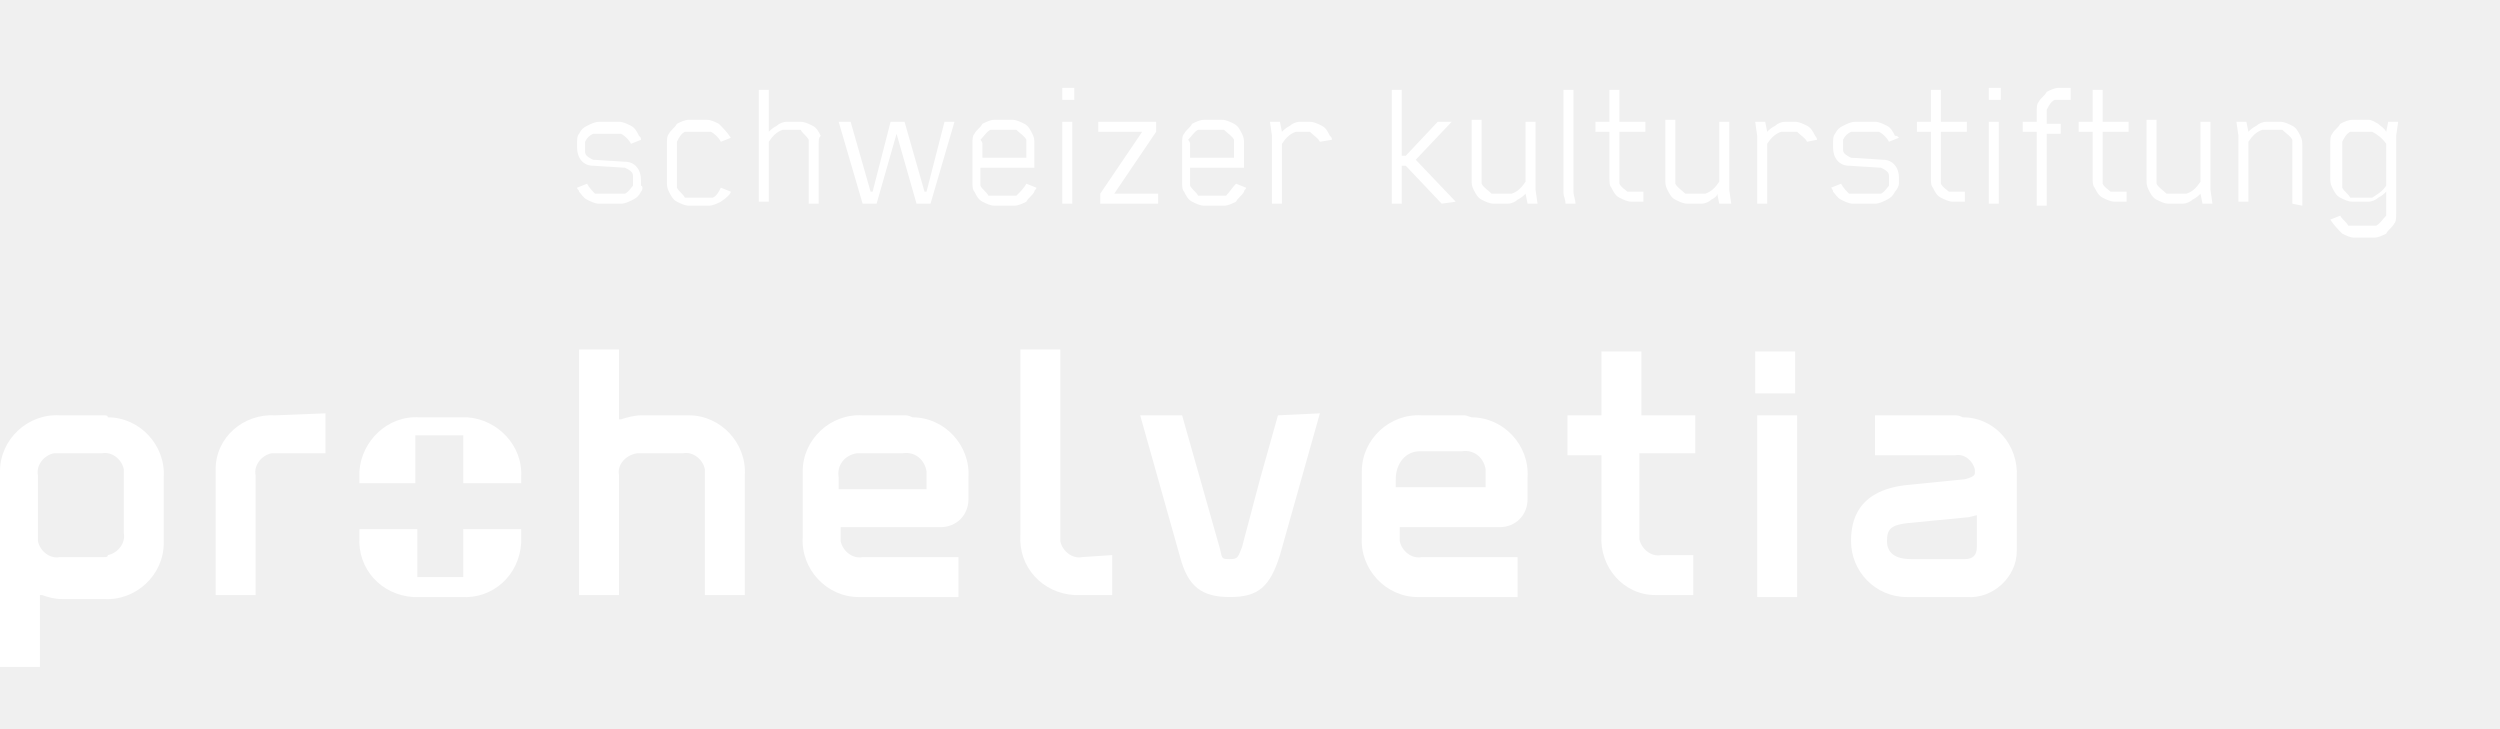
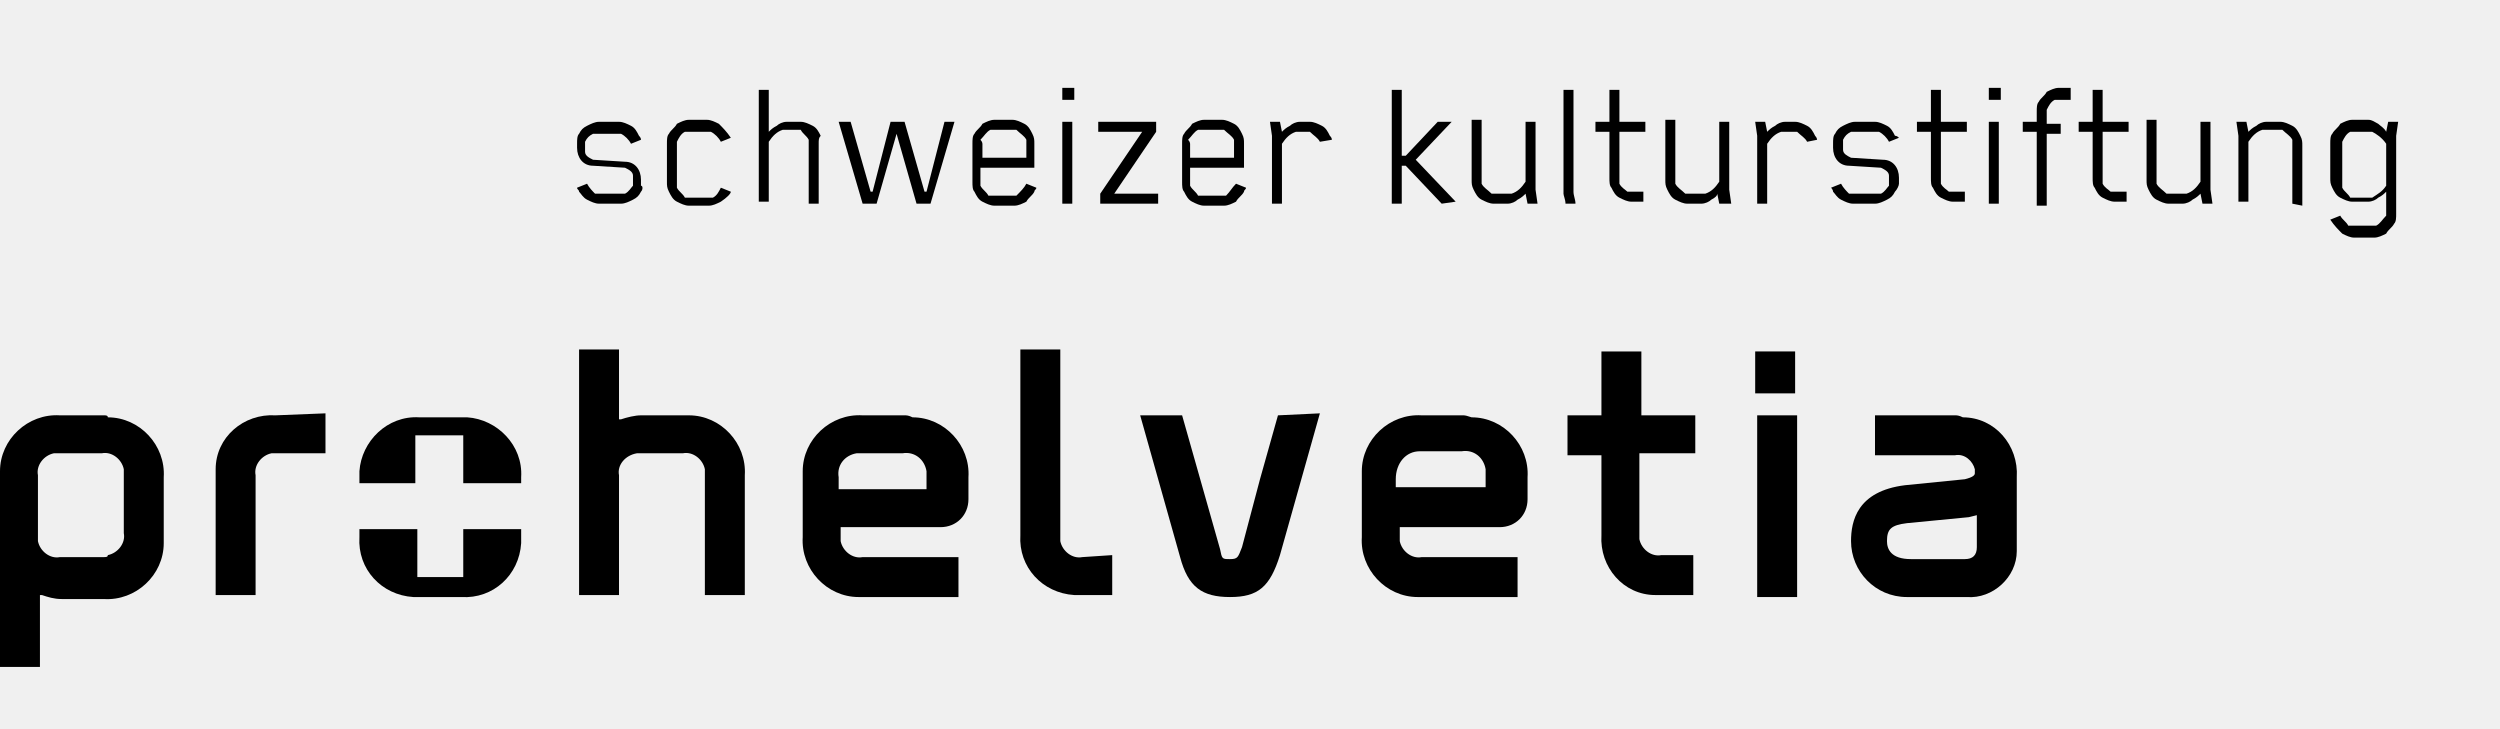
- <svg xmlns="http://www.w3.org/2000/svg" version="1.1" id="Layer_1" x="0px" y="0px" viewBox="0 0 125.2 36.5" style="enable-background:new 0 0 125.2 36.5;" xml:space="preserve">
-   <style type="text/css">
- 	.st0{fill:#FFFFFF;}
- </style>
-   <path class="st0" d="M32.1,9.6c-0.1,0.2-0.2,0.3-0.4,0.4c-0.2,0.1-0.4,0.2-0.6,0.2H30c-0.2,0-0.4-0.1-0.6-0.2  c-0.2-0.1-0.3-0.3-0.4-0.4c0-0.1-0.1-0.1-0.1-0.2l0.5-0.2c0.1,0.2,0.3,0.4,0.4,0.5c0.1,0,0.1,0,0.2,0h1.1c0.1,0,0.1,0,0.2,0  c0.2-0.1,0.3-0.3,0.4-0.4c0-0.1,0-0.1,0-0.2V8.8c0-0.2-0.2-0.3-0.4-0.4l-1.6-0.1c-0.5,0-0.8-0.4-0.8-0.9V7.2c0-0.2,0-0.4,0.1-0.5  c0.1-0.2,0.2-0.3,0.4-0.4c0.2-0.1,0.4-0.2,0.6-0.2h1c0.2,0,0.4,0.1,0.6,0.2c0.2,0.1,0.3,0.3,0.4,0.5c0.1,0.1,0.1,0.1,0.1,0.2  l-0.5,0.2c-0.1-0.2-0.3-0.4-0.5-0.5c0,0-0.1,0-0.2,0h-1c-0.1,0-0.1,0-0.2,0c-0.2,0.1-0.3,0.2-0.4,0.4c0,0.1,0,0.1,0,0.2v0.3  c0,0.2,0.2,0.3,0.4,0.4l1.6,0.1c0.5,0,0.8,0.4,0.8,0.9v0.3C32.2,9.3,32.2,9.5,32.1,9.6z" />
-   <path class="st0" d="M36.1,10.1c-0.2,0.1-0.4,0.2-0.6,0.2h-1c-0.2,0-0.4-0.1-0.6-0.2c-0.2-0.1-0.3-0.3-0.4-0.5  c-0.1-0.2-0.1-0.3-0.1-0.5V7.2c0-0.2,0-0.4,0.1-0.5c0.1-0.2,0.3-0.3,0.4-0.5c0.2-0.1,0.4-0.2,0.6-0.2h0.9c0.2,0,0.4,0.1,0.6,0.2  c0.2,0.2,0.4,0.4,0.6,0.7l-0.5,0.2c-0.1-0.2-0.3-0.4-0.5-0.5c-0.1,0-0.1,0-0.2,0h-0.9c-0.1,0-0.1,0-0.2,0c-0.2,0.1-0.3,0.3-0.4,0.5  c0,0.1,0,0.1,0,0.2v1.9c0,0.1,0,0.1,0,0.2c0.1,0.2,0.3,0.3,0.4,0.5c0.1,0,0.1,0,0.2,0h1c0.1,0,0.1,0,0.2,0c0.2-0.1,0.3-0.3,0.4-0.5  l0,0l0.5,0.2C36.6,9.7,36.4,9.9,36.1,10.1z" />
-   <path class="st0" d="M40.5,10.2v-3c0-0.1,0-0.1,0-0.2c-0.1-0.2-0.3-0.3-0.4-0.5c-0.1,0-0.1,0-0.2,0h-0.6c0,0-0.1,0-0.1,0  c-0.3,0.1-0.5,0.3-0.7,0.6c0,0,0,0,0,0v3h-0.5V4.5h0.5v2.1c0.1-0.1,0.2-0.2,0.4-0.3c0.1-0.1,0.3-0.2,0.5-0.2h0.7  c0.2,0,0.4,0.1,0.6,0.2c0.2,0.1,0.3,0.3,0.4,0.5C41,6.9,41,7,41,7.2v3L40.5,10.2z" />
-   <path class="st0" d="M46.6,10.2h-0.7l-1-3.5l-1,3.5h-0.7L42,6.1h0.6l1,3.5h0.1l0.9-3.5h0.7l1,3.5h0.1l0.9-3.5h0.5L46.6,10.2z" />
-   <path class="st0" d="M51.4,9.2l0.5,0.2c0,0.1-0.1,0.1-0.1,0.2c-0.1,0.2-0.3,0.3-0.4,0.5c-0.2,0.1-0.4,0.2-0.6,0.2h-1  c-0.2,0-0.4-0.1-0.6-0.2c-0.2-0.1-0.3-0.3-0.4-0.5c-0.1-0.1-0.1-0.3-0.1-0.5V7.2c0-0.2,0-0.4,0.1-0.5c0.1-0.2,0.3-0.3,0.4-0.5  c0.2-0.1,0.4-0.2,0.6-0.2h0.9c0.2,0,0.4,0.1,0.6,0.2c0.2,0.1,0.3,0.3,0.4,0.5c0.1,0.2,0.1,0.3,0.1,0.5v1.2h-2.7v0.7  c0,0.1,0,0.1,0,0.2c0.1,0.2,0.3,0.3,0.4,0.5c0,0,0.1,0,0.2,0h1c0.1,0,0.1,0,0.2,0C51.1,9.6,51.3,9.4,51.4,9.2L51.4,9.2z M49.2,7.2  v0.7h2.2V7.2c0-0.1,0-0.1,0-0.2c-0.1-0.2-0.3-0.3-0.5-0.5c-0.1,0-0.1,0-0.2,0h-0.9c-0.1,0-0.1,0-0.2,0c-0.2,0.1-0.3,0.3-0.5,0.5  C49.2,7.1,49.2,7.2,49.2,7.2z" />
-   <path class="st0" d="M53.2,5.1V4.4h0.6v0.6H53.2z M53.2,10.2V6.1h0.5v4.1H53.2z" />
-   <path class="st0" d="M55.1,10.2V9.7l2.1-3.1H55V6.1h2.9v0.5l-2.1,3.1H58v0.5L55.1,10.2z" />
-   <path class="st0" d="M61.9,9.2l0.5,0.2c0,0.1-0.1,0.1-0.1,0.2c-0.1,0.2-0.3,0.3-0.4,0.5c-0.2,0.1-0.4,0.2-0.6,0.2h-1  c-0.2,0-0.4-0.1-0.6-0.2c-0.2-0.1-0.3-0.3-0.4-0.5c-0.1-0.1-0.1-0.3-0.1-0.5V7.2c0-0.2,0-0.4,0.1-0.5c0.1-0.2,0.3-0.3,0.4-0.5  c0.2-0.1,0.4-0.2,0.6-0.2h0.9c0.2,0,0.4,0.1,0.6,0.2c0.2,0.1,0.3,0.3,0.4,0.5c0.1,0.2,0.1,0.3,0.1,0.5v1.2h-2.7v0.7  c0,0.1,0,0.1,0,0.2c0.1,0.2,0.3,0.3,0.4,0.5c0,0,0.1,0,0.2,0h1c0.1,0,0.1,0,0.2,0C61.6,9.6,61.7,9.4,61.9,9.2L61.9,9.2z M59.6,7.2  v0.7h2.2V7.2c0-0.1,0-0.1,0-0.2c-0.1-0.2-0.3-0.3-0.5-0.5c-0.1,0-0.1,0-0.2,0h-0.9c-0.1,0-0.1,0-0.2,0c-0.2,0.1-0.3,0.3-0.5,0.5  C59.6,7.1,59.6,7.2,59.6,7.2z" />
-   <path class="st0" d="M66.1,7.1c-0.1-0.2-0.3-0.3-0.5-0.5c-0.1,0-0.1,0-0.2,0H65c0,0-0.1,0-0.1,0c-0.3,0.1-0.5,0.3-0.7,0.6v3h-0.5  V6.8l-0.1-0.7h0.5l0.1,0.5c0.1-0.1,0.2-0.2,0.4-0.3c0.1-0.1,0.3-0.2,0.5-0.2h0.5c0.2,0,0.4,0.1,0.6,0.2c0.2,0.1,0.3,0.3,0.4,0.5  c0.1,0.1,0.1,0.1,0.1,0.2L66.1,7.1z" />
-   <path class="st0" d="M72.2,10.2l-1.8-1.9h-0.2v1.9h-0.5V4.5h0.5v3.3h0.2L72,6.1h0.7L70.9,8l2,2.1L72.2,10.2z" />
-   <path class="st0" d="M76.5,10.2l-0.1-0.5c-0.1,0.1-0.2,0.2-0.4,0.3c-0.1,0.1-0.3,0.2-0.5,0.2h-0.7c-0.2,0-0.4-0.1-0.6-0.2  c-0.2-0.1-0.3-0.3-0.4-0.5c-0.1-0.2-0.1-0.3-0.1-0.5v-3h0.5v3c0,0.1,0,0.1,0,0.2c0.1,0.2,0.3,0.3,0.5,0.5c0.1,0,0.1,0,0.2,0h0.7  c0,0,0.1,0,0.1,0c0.3-0.1,0.5-0.3,0.7-0.6v-3h0.5v3.4l0.1,0.7L76.5,10.2z" />
-   <path class="st0" d="M78.4,10.2c0-0.2-0.1-0.4-0.1-0.5V4.5h0.5v5.1c0,0.2,0.1,0.4,0.1,0.6L78.4,10.2z" />
-   <path class="st0" d="M81.1,6.6V9c0,0.1,0,0.1,0,0.2c0.1,0.2,0.3,0.3,0.4,0.4c0.1,0,0.1,0,0.2,0h0.6v0.5h-0.6c-0.2,0-0.4-0.1-0.6-0.2  c-0.2-0.1-0.3-0.3-0.4-0.5c-0.1-0.1-0.1-0.3-0.1-0.5V6.6h-0.7V6.1h0.7V4.5h0.5v1.6h1.3v0.5L81.1,6.6z" />
-   <path class="st0" d="M86.1,10.2l-0.1-0.5C86,9.8,85.9,9.9,85.7,10c-0.1,0.1-0.3,0.2-0.5,0.2h-0.7c-0.2,0-0.4-0.1-0.6-0.2  c-0.2-0.1-0.3-0.3-0.4-0.5c-0.1-0.2-0.1-0.3-0.1-0.5v-3h0.5v3c0,0.1,0,0.1,0,0.2c0.1,0.2,0.3,0.3,0.5,0.5c0.1,0,0.1,0,0.2,0h0.7  c0,0,0.1,0,0.1,0c0.3-0.1,0.5-0.3,0.7-0.6v-3h0.5v3.4l0.1,0.7L86.1,10.2z" />
-   <path class="st0" d="M90.5,7.1c-0.1-0.2-0.3-0.3-0.5-0.5c-0.1,0-0.1,0-0.2,0h-0.5c0,0-0.1,0-0.1,0c-0.3,0.1-0.5,0.3-0.7,0.6v3H88  V6.8l-0.1-0.7h0.5l0.1,0.5c0.1-0.1,0.2-0.2,0.4-0.3c0.1-0.1,0.3-0.2,0.5-0.2h0.5c0.2,0,0.4,0.1,0.6,0.2c0.2,0.1,0.3,0.3,0.4,0.5  c0.1,0.1,0.1,0.2,0.1,0.2L90.5,7.1z" />
-   <path class="st0" d="M94.9,9.6c-0.1,0.2-0.2,0.3-0.4,0.4c-0.2,0.1-0.4,0.2-0.6,0.2h-1.1c-0.2,0-0.4-0.1-0.6-0.2  c-0.2-0.1-0.3-0.3-0.4-0.4c0-0.1-0.1-0.2-0.1-0.2l0.5-0.2c0.1,0.2,0.3,0.4,0.4,0.5c0.1,0,0.1,0,0.2,0H94c0.1,0,0.1,0,0.2,0  c0.2-0.1,0.3-0.3,0.4-0.4c0-0.1,0-0.1,0-0.2V8.8c0-0.2-0.2-0.3-0.4-0.4l-1.6-0.1c-0.5,0-0.8-0.4-0.8-0.9V7.2c0-0.2,0-0.4,0.1-0.5  c0.1-0.2,0.2-0.3,0.4-0.4c0.2-0.1,0.4-0.2,0.6-0.2h1c0.2,0,0.4,0.1,0.6,0.2c0.2,0.1,0.3,0.3,0.4,0.5C95,6.8,95,6.8,95.1,6.9  l-0.5,0.2c-0.1-0.2-0.3-0.4-0.5-0.5c0,0-0.1,0-0.2,0h-1c-0.1,0-0.1,0-0.2,0c-0.2,0.1-0.3,0.2-0.4,0.4c0,0.1,0,0.1,0,0.2v0.3  c0,0.2,0.2,0.3,0.4,0.4l1.6,0.1c0.5,0,0.8,0.4,0.8,0.9v0.3C95.1,9.3,95,9.5,94.9,9.6z" />
-   <path class="st0" d="M97.2,6.6V9c0,0.1,0,0.1,0,0.2c0.1,0.2,0.3,0.3,0.4,0.4c0.1,0,0.1,0,0.2,0h0.6v0.5h-0.6c-0.2,0-0.4-0.1-0.6-0.2  c-0.2-0.1-0.3-0.3-0.4-0.5c-0.1-0.1-0.1-0.3-0.1-0.5V6.6H96V6.1h0.7V4.5h0.5v1.6h1.3v0.5L97.2,6.6z" />
-   <path class="st0" d="M99.6,5.1V4.4h0.6v0.6H99.6z M99.6,10.2V6.1h0.5v4.1H99.6z" />
-   <path class="st0" d="M103.1,5c-0.1,0-0.1,0-0.2,0c-0.2,0.1-0.3,0.3-0.4,0.5c0,0.1,0,0.1,0,0.2v0.5h0.7v0.5h-0.7v3.6H102V6.6h-0.7  V6.1h0.7V5.6c0-0.2,0-0.4,0.1-0.5c0.1-0.2,0.3-0.3,0.4-0.5c0.2-0.1,0.4-0.2,0.6-0.2h0.6V5H103.1z" />
-   <path class="st0" d="M105.3,6.6V9c0,0.1,0,0.1,0,0.2c0.1,0.2,0.3,0.3,0.4,0.4c0.1,0,0.1,0,0.2,0h0.6v0.5h-0.6  c-0.2,0-0.4-0.1-0.6-0.2c-0.2-0.1-0.3-0.3-0.4-0.5c-0.1-0.1-0.1-0.3-0.1-0.5V6.6h-0.7V6.1h0.7V4.5h0.5v1.6h1.3v0.5L105.3,6.6z" />
-   <path class="st0" d="M110.3,10.2l-0.1-0.5c-0.1,0.1-0.2,0.2-0.4,0.3c-0.1,0.1-0.3,0.2-0.5,0.2h-0.7c-0.2,0-0.4-0.1-0.6-0.2  c-0.2-0.1-0.3-0.3-0.4-0.5c-0.1-0.2-0.1-0.3-0.1-0.5v-3h0.5v3c0,0.1,0,0.1,0,0.2c0.1,0.2,0.3,0.3,0.5,0.5c0.1,0,0.1,0,0.2,0h0.7  c0,0,0.1,0,0.1,0c0.3-0.1,0.5-0.3,0.7-0.6v-3h0.5v3.4l0.1,0.7L110.3,10.2z" />
-   <path class="st0" d="M114.8,10.2v-3c0-0.1,0-0.1,0-0.2c-0.1-0.2-0.3-0.3-0.5-0.5c-0.1,0-0.1,0-0.2,0h-0.7c0,0-0.1,0-0.1,0  c-0.3,0.1-0.5,0.3-0.7,0.6v3h-0.5V6.8l-0.1-0.7h0.5l0.1,0.5c0.1-0.1,0.2-0.2,0.4-0.3c0.1-0.1,0.3-0.2,0.5-0.2h0.7  c0.2,0,0.4,0.1,0.6,0.2c0.2,0.1,0.3,0.3,0.4,0.5c0.1,0.2,0.1,0.3,0.1,0.5v3L114.8,10.2z" />
-   <path class="st0" d="M120,6.8v3.9c0,0.2,0,0.4-0.1,0.5c-0.1,0.2-0.3,0.3-0.4,0.5c-0.2,0.1-0.4,0.2-0.6,0.2h-1  c-0.2,0-0.4-0.1-0.6-0.2c-0.2-0.2-0.4-0.4-0.6-0.7l0.5-0.2l0,0c0.1,0.2,0.3,0.3,0.4,0.5c0,0,0.1,0,0.2,0h1c0.1,0,0.1,0,0.2,0  c0.2-0.1,0.3-0.3,0.5-0.5c0-0.1,0-0.1,0-0.2v-1c-0.1,0.1-0.2,0.2-0.4,0.3c-0.1,0.1-0.3,0.2-0.5,0.2h-0.8c-0.2,0-0.4-0.1-0.6-0.2  c-0.2-0.1-0.3-0.3-0.4-0.5c-0.1-0.2-0.1-0.3-0.1-0.5V7.2c0-0.2,0-0.4,0.1-0.5c0.1-0.2,0.3-0.3,0.4-0.5c0.2-0.1,0.4-0.2,0.6-0.2h0.8  c0.2,0,0.3,0.1,0.5,0.2c0.1,0.1,0.3,0.2,0.4,0.4l0.1-0.5h0.5L120,6.8z M119.5,7.2L119.5,7.2c-0.2-0.3-0.5-0.5-0.7-0.6  c0,0-0.1,0-0.1,0h-0.8c-0.1,0-0.1,0-0.2,0c-0.2,0.1-0.3,0.3-0.4,0.5c0,0.1,0,0.1,0,0.2v1.9c0,0.1,0,0.1,0,0.2  c0.1,0.2,0.3,0.3,0.4,0.5c0.1,0,0.1,0,0.2,0h0.8c0,0,0.1,0,0.1,0c0.3-0.2,0.5-0.3,0.7-0.6l0,0V7.2z" />
-   <path class="st0" d="M23.3,28.9h-2.4v-2.4H18v0.4c-0.1,1.6,1.1,2.9,2.7,3c0.1,0,0.2,0,0.3,0h2.1c1.6,0.1,2.9-1.1,3-2.7  c0-0.1,0-0.2,0-0.3v-0.4h-2.9V28.9z M23.1,20.9H21c-1.6-0.1-2.9,1.2-3,2.7c0,0.1,0,0.2,0,0.3v0.3h2.8v-2.4h2.4v2.4h2.9v-0.3  c0.1-1.6-1.2-2.9-2.7-3C23.3,20.9,23.2,20.9,23.1,20.9L23.1,20.9z" />
-   <path class="st0" d="M5.2,27.9H3c-0.5,0.1-1-0.3-1.1-0.8c0-0.1,0-0.2,0-0.3v-3c-0.1-0.5,0.3-1,0.8-1.1c0.1,0,0.2,0,0.3,0h2.1  c0.5-0.1,1,0.3,1.1,0.8c0,0.1,0,0.2,0,0.2v3c0.1,0.5-0.3,1-0.8,1.1C5.4,27.9,5.3,27.9,5.2,27.9z M5.2,20.8H3c-1.6-0.1-3,1.2-3,2.8  c0,0.1,0,0.2,0,0.3v9.5l2,0v-3.6c0,0,0.1,0,0.1,0c0.3,0.1,0.6,0.2,1,0.2h2.1c1.6,0.1,3-1.2,3-2.8c0-0.1,0-0.2,0-0.3v-3  c0.1-1.6-1.2-3-2.8-3C5.4,20.8,5.3,20.8,5.2,20.8z" />
-   <path class="st0" d="M34.2,20.8h-2.1c-0.3,0-0.7,0.1-1,0.2L31,21v-3.5H29l0,12.3h2v-6c-0.1-0.5,0.3-1,0.9-1.1c0.1,0,0.1,0,0.2,0h2.1  c0.5-0.1,1,0.3,1.1,0.8c0,0.1,0,0.2,0,0.3v6h2v-6c0.1-1.6-1.2-3-2.8-3C34.4,20.8,34.3,20.8,34.2,20.8z" />
-   <path class="st0" d="M88,29.9h2v-9.1l-2,0L88,29.9z M89.9,17.6h-2l0,2.1h2L89.9,17.6z" />
-   <path class="st0" d="M84.9,22.8l0-2l-2.7,0v-3.2h-2l0,3.2l-1.7,0v2h1.7l0,4c-0.1,1.6,1.1,3,2.7,3c0.1,0,0.2,0,0.3,0h1.6v-2l-1.6,0  c-0.5,0.1-1-0.3-1.1-0.8c0-0.1,0-0.2,0-0.3v-4H84.9z" />
-   <path class="st0" d="M54.2,27.9c-0.5,0.1-1-0.3-1.1-0.8c0-0.1,0-0.2,0-0.3v-9.3h-2l0,9.3c-0.1,1.6,1.1,2.9,2.7,3c0.1,0,0.2,0,0.3,0  h1.6v-2L54.2,27.9z" />
-   <path class="st0" d="M13.8,20.8c-1.6-0.1-3,1.1-3,2.7c0,0.1,0,0.2,0,0.3v6h2v-6c-0.1-0.5,0.3-1,0.8-1.1c0.1,0,0.2,0,0.3,0h2.4v-2  L13.8,20.8z" />
-   <path class="st0" d="M64,20.8L63.1,24l-0.9,3.4C62,27.9,62,28,61.6,28c-0.4,0-0.4,0-0.5-0.5l-1.9-6.7h-2.1l2,7.1  c0.4,1.5,1.1,2,2.5,2c1.4,0,2-0.5,2.5-2.1l2-7.1L64,20.8z" />
-   <path class="st0" d="M43.1,22.7h2.1c0.6-0.1,1.1,0.3,1.2,0.9c0,0.1,0,0.2,0,0.3v0.6H42v-0.6c-0.1-0.6,0.3-1.1,0.9-1.2  C43,22.7,43.1,22.7,43.1,22.7z M45.3,20.8h-2.1c-1.6-0.1-3,1.2-3,2.8c0,0.1,0,0.2,0,0.3v3c-0.1,1.6,1.2,3,2.8,3c0.1,0,0.2,0,0.3,0  h4.7v-2l-4.8,0c-0.5,0.1-1-0.3-1.1-0.8c0-0.1,0-0.2,0-0.2v-0.5h5c0.8,0,1.4-0.6,1.4-1.4c0,0,0,0,0,0v-1.1c0.1-1.6-1.2-3-2.8-3  C45.5,20.8,45.4,20.8,45.3,20.8z" />
-   <path class="st0" d="M69.9,24c0-0.8,0.5-1.4,1.2-1.4h2.1c0.6-0.1,1.1,0.3,1.2,0.9c0,0.1,0,0.2,0,0.3v0.6h-4.5L69.9,24z M73.3,20.8  h-2.1c-1.6-0.1-3,1.2-3,2.8c0,0.1,0,0.2,0,0.3v3c-0.1,1.6,1.2,3,2.8,3c0.1,0,0.2,0,0.3,0h4.7v-2l-4.8,0c-0.5,0.1-1-0.3-1.1-0.8  c0-0.1,0-0.2,0-0.2v-0.5h5c0.8,0,1.4-0.6,1.4-1.4c0,0,0,0,0,0v-1.1c0.1-1.6-1.2-3-2.8-3C73.4,20.8,73.4,20.8,73.3,20.8z" />
-   <path class="st0" d="M98.4,28h-2.7c-1,0-1.2-0.5-1.2-0.9c0-0.6,0.2-0.8,1-0.9l3.1-0.3c0,0,0.4-0.1,0.4-0.1l0,1.6  C99,27.8,98.8,28,98.4,28z M97.9,20.8h-4v2h4c0.5-0.1,0.9,0.3,1,0.7c0,0,0,0.1,0,0.1v0.1c0,0.1-0.1,0.2-0.5,0.3l-3,0.3  c-2.4,0.3-2.7,1.8-2.7,2.8c0,1.5,1.2,2.8,2.8,2.8c0.1,0,0.2,0,0.3,0h2.7c1.3,0.1,2.5-1,2.5-2.3c0-0.1,0-0.2,0-0.2v-3.5  c0.1-1.6-1.1-3-2.7-3C98.1,20.8,98,20.8,97.9,20.8z" />
+ <svg xmlns="http://www.w3.org/2000/svg" id="Layer_1" version="1.1" viewBox="0 0 125.2 36.5">
+   <path d="M32.1,9.6c-.1.2-.2.3-.4.4s-.4.2-.6.2h-1.1c-.2,0-.4-.1-.6-.2-.2-.1-.3-.3-.4-.4,0-.1-.1-.1-.1-.2l.5-.2c.1.2.3.4.4.5h1.5c.2-.1.3-.3.4-.4v-.5c0-.2-.2-.3-.4-.4l-1.6-.1c-.5,0-.8-.4-.8-.9v-.2c0-.2,0-.4.1-.5.1-.2.2-.3.4-.4.2-.1.4-.2.6-.2h1c.2,0,.4.1.6.2s.3.3.4.5c.07.07.1.13.1.2l-.5.2c-.1-.2-.3-.4-.5-.5h-1.4c-.2.1-.3.2-.4.4v.5c0,.2.2.3.4.4l1.6.1c.5,0,.8.4.8.9v.3c.1,0,.1.2,0,.3Z" />
+   <path d="M36.1,10.1c-.2.1-.4.2-.6.2h-1c-.2,0-.4-.1-.6-.2-.2-.1-.3-.3-.4-.5-.1-.2-.1-.3-.1-.5v-1.9c0-.2,0-.4.1-.5.1-.2.3-.3.4-.5.2-.1.4-.2.6-.2h.9c.2,0,.4.1.6.2.2.2.4.4.6.7l-.5.2c-.1-.2-.3-.4-.5-.5h-1.3c-.2.1-.3.3-.4.5v2.3c.1.2.3.3.4.5h1.4c.2-.1.3-.3.4-.5h0l.5.2c0,.1-.2.3-.5.5Z" />
+   <path d="M40.5,10.2v-3.2c-.1-.2-.3-.3-.4-.5h-.9c-.3.1-.5.3-.7.6h0v3h-.5v-5.6h.5v2.1c.1-.1.2-.2.4-.3.1-.1.3-.2.5-.2h.7c.2,0,.4.1.6.2.2.1.3.3.4.5-.1.1-.1.2-.1.4v3s-.5,0-.5,0Z" />
+   <path d="M46.6,10.2h-.7l-1-3.5-1,3.5h-.7l-1.2-4.1h.6l1,3.5h.1l.9-3.5h.7l1,3.5h.1l.9-3.5h.5s-1.2,4.1-1.2,4.1Z" />
+   <path d="M51.4,9.2l.5.2c0,.1-.1.1-.1.2-.1.2-.3.3-.4.5-.2.1-.4.2-.6.2h-1c-.2,0-.4-.1-.6-.2-.2-.1-.3-.3-.4-.5-.1-.1-.1-.3-.1-.5v-1.9c0-.2,0-.4.1-.5.1-.2.3-.3.4-.5.2-.1.4-.2.6-.2h.9c.2,0,.4.1.6.2.2.1.3.3.4.5.1.2.1.3.1.5v1.2h-2.7v.9c.1.2.3.3.4.5h1.4c.2-.2.4-.4.5-.6h0ZM49.2,7.2v.7h2.2v-.9c-.1-.2-.3-.3-.5-.5h-1.3c-.2.1-.3.3-.5.5.1.1.1.2.1.2Z" />
+   <path d="M53.2,5.1v-.7h.6v.6h-.6v.1ZM53.2,10.2v-4.1h.5v4.1h-.5Z" />
+   <path d="M55.1,10.2v-.5l2.1-3.1h-2.2v-.5h2.9v.5l-2.1,3.1h2.2v.5h-2.9Z" />
+   <path d="M61.9,9.2l.5.2c0,.1-.1.1-.1.2-.1.2-.3.3-.4.5-.2.1-.4.2-.6.2h-1c-.2,0-.4-.1-.6-.2-.2-.1-.3-.3-.4-.5-.1-.1-.1-.3-.1-.5v-1.9c0-.2,0-.4.1-.5.1-.2.3-.3.4-.5.2-.1.4-.2.6-.2h.9c.2,0,.4.1.6.2.2.1.3.3.4.5.1.2.1.3.1.5v1.2h-2.7v.9c.1.2.3.3.4.5h1.4c.2-.2.3-.4.5-.6h0ZM59.6,7.2v.7h2.2v-.9c-.1-.2-.3-.3-.5-.5h-1.3c-.2.1-.3.3-.5.5.1.1.1.2.1.2Z" />
+   <path d="M66.1,7.1c-.1-.2-.3-.3-.5-.5h-.7c-.3.1-.5.3-.7.6v3h-.5v-3.4l-.1-.7h.5l.1.5c.1-.1.2-.2.4-.3.1-.1.3-.2.5-.2h.5c.2,0,.4.1.6.2s.3.3.4.5c.07.07.1.13.1.2,0,0-.6.1-.6.1Z" />
+   <path d="M72.2,10.2l-1.8-1.9h-.2v1.9h-.5v-5.7h.5v3.3h.2l1.6-1.7h.7l-1.8,1.9,2,2.1s-.7.1-.7.1Z" />
+   <path d="M76.5,10.2l-.1-.5c-.1.1-.2.2-.4.3-.1.1-.3.2-.5.2h-.7c-.2,0-.4-.1-.6-.2-.2-.1-.3-.3-.4-.5s-.1-.3-.1-.5v-3h.5v3.2c.1.2.3.3.5.5h1c.3-.1.5-.3.7-.6v-3h.5v3.4l.1.7h-.5Z" />
+   <path d="M78.4,10.2c0-.2-.1-.4-.1-.5v-5.2h.5v5.1c0,.2.1.4.1.6,0,0-.5,0-.5,0Z" />
+   <path d="M81.1,6.6v2.6c.1.2.3.3.4.4h.8v.5h-.6c-.2,0-.4-.1-.6-.2-.2-.1-.3-.3-.4-.5-.1-.1-.1-.3-.1-.5v-2.3h-.7v-.5h.7v-1.6h.5v1.6h1.3v.5s-1.3,0-1.3,0Z" />
+   <path d="M86.1,10.2l-.1-.5c0,.1-.1.2-.3.3-.1.1-.3.2-.5.2h-.7c-.2,0-.4-.1-.6-.2-.2-.1-.3-.3-.4-.5s-.1-.3-.1-.5v-3h.5v3.2c.1.2.3.3.5.5h1c.3-.1.5-.3.7-.6v-3h.5v3.4l.1.7h-.6Z" />
+   <path d="M90.5,7.1c-.1-.2-.3-.3-.5-.5h-.8c-.3.1-.5.3-.7.6v3h-.5v-3.4l-.1-.7h.5l.1.5c.1-.1.2-.2.4-.3.1-.1.3-.2.5-.2h.5c.2,0,.4.1.6.2s.3.3.4.5c.1.1.1.2.1.2,0,0-.5.1-.5.1Z" />
+   <path d="M94.9,9.6c-.1.2-.2.3-.4.4-.2.1-.4.2-.6.2h-1.1c-.2,0-.4-.1-.6-.2-.2-.1-.3-.3-.4-.4,0-.1-.1-.2-.1-.2l.5-.2c.1.2.3.4.4.5h1.6c.2-.1.3-.3.4-.4v-.5c0-.2-.2-.3-.4-.4l-1.6-.1c-.5,0-.8-.4-.8-.9v-.2c0-.2,0-.4.1-.5.1-.2.2-.3.4-.4.2-.1.4-.2.6-.2h1c.2,0,.4.1.6.2s.3.3.4.5c.07,0,.13.03.2.1l-.5.2c-.1-.2-.3-.4-.5-.5h-1.4c-.2.1-.3.2-.4.4v.5c0,.2.2.3.4.4l1.6.1c.5,0,.8.4.8.9v.3c0,.1-.1.3-.2.4Z" />
+   <path d="M97.2,6.6v2.6c.1.2.3.3.4.4h.8v.5h-.6c-.2,0-.4-.1-.6-.2-.2-.1-.3-.3-.4-.5-.1-.1-.1-.3-.1-.5v-2.3h-.7v-.5h.7v-1.6h.5v1.6h1.3v.5s-1.3,0-1.3,0Z" />
+   <path d="M99.6,5.1v-.7h.6v.6h-.6v.1ZM99.6,10.2v-4.1h.5v4.1h-.5Z" />
+   <path d="M103.1,5h-.2c-.2.1-.3.3-.4.5v.7h.7v.5h-.7v3.6h-.5v-3.7h-.7v-.5h.7v-.5c0-.2,0-.4.1-.5.1-.2.3-.3.4-.5.2-.1.4-.2.6-.2h.6v.6s-.6,0-.6,0Z" />
+   <path d="M105.3,6.6v2.6c.1.2.3.3.4.4h.8v.5h-.6c-.2,0-.4-.1-.6-.2-.2-.1-.3-.3-.4-.5-.1-.1-.1-.3-.1-.5v-2.3h-.7v-.5h.7v-1.6h.5v1.6h1.3v.5s-1.3,0-1.3,0Z" />
+   <path d="M110.3,10.2l-.1-.5c-.1.1-.2.2-.4.3-.1.1-.3.2-.5.2h-.7c-.2,0-.4-.1-.6-.2-.2-.1-.3-.3-.4-.5s-.1-.3-.1-.5v-3h.5v3.2c.1.2.3.3.5.5h1c.3-.1.5-.3.7-.6v-3h.5v3.4l.1.7h-.5Z" />
+   <path d="M114.8,10.2v-3.2c-.1-.2-.3-.3-.5-.5h-1c-.3.1-.5.3-.7.6v3h-.5v-3.3l-.1-.7h.5l.1.5c.1-.1.2-.2.4-.3.1-.1.3-.2.5-.2h.7c.2,0,.4.1.6.2s.3.3.4.5.1.3.1.5v3l-.5-.1Z" />
+   <path d="M120,6.8v3.9c0,.2,0,.4-.1.5-.1.2-.3.3-.4.5-.2.1-.4.2-.6.2h-1c-.2,0-.4-.1-.6-.2-.2-.2-.4-.4-.6-.7l.5-.2h0c.1.2.3.3.4.5h1.4c.2-.1.3-.3.5-.5v-1.2c-.1.1-.2.2-.4.3-.1.1-.3.2-.5.2h-.8c-.2,0-.4-.1-.6-.2-.2-.1-.3-.3-.4-.5s-.1-.3-.1-.5v-1.7c0-.2,0-.4.1-.5.1-.2.3-.3.4-.5.2-.1.4-.2.6-.2h.8c.2,0,.3.1.5.2.1.1.3.2.4.4l.1-.5h.5s-.1.7-.1.7ZM119.5,7.2h0c-.2-.3-.5-.5-.7-.6h-1.1c-.2.1-.3.3-.4.5v2.3c.1.2.3.3.4.5h1.1c.3-.2.5-.3.7-.6h0s0-2.1,0-2.1Z" />
+   <path d="M23.3,28.9h-2.4v-2.4h-2.9v.4c-.1,1.6,1.1,2.9,2.7,3h2.4c1.6.1,2.9-1.1,3-2.7v-.7h-2.9v2.4s.1,0,.1,0ZM23.1,20.9h-2.1c-1.6-.1-2.9,1.2-3,2.7v.6h2.8v-2.4h2.4v2.4h2.9v-.3c.1-1.6-1.2-2.9-2.7-3,0,0-.3,0-.3,0Z" />
+   <path d="M5.2,27.9h-2.2c-.5.1-1-.3-1.1-.8v-3.3c-.1-.5.3-1,.8-1.1h2.4c.5-.1,1,.3,1.1.8v3.2c.1.5-.3,1-.8,1.1,0,.1-.1.1-.2.1ZM5.2,20.8h-2.2C1.4,20.7,0,22,0,23.6v9.8H2v-3.6h.1c.3.1.6.2,1,.2h2.1c1.6.1,3-1.2,3-2.8v-3.3c.1-1.6-1.2-3-2.8-3,0-.1-.1-.1-.2-.1Z" />
+   <path d="M34.2,20.8h-2.1c-.3,0-.7.1-1,.2h-.1v-3.5h-2v12.3h2v-6c-.1-.5.3-1,.9-1.1h2.3c.5-.1,1,.3,1.1.8v6.3h2v-6c.1-1.6-1.2-3-2.8-3h-.3Z" />
+   <path d="M88,29.9h2v-9.1h-2v9.1ZM89.9,17.6h-2v2.1h2v-2.1Z" />
+   <path d="M84.9,22.8v-2h-2.7v-3.2h-2v3.2h-1.7v2h1.7v4c-.1,1.6,1.1,3,2.7,3h1.9v-2h-1.6c-.5.1-1-.3-1.1-.8v-4.3h2.8s0,.1,0,.1Z" />
+   <path d="M54.2,27.9c-.5.1-1-.3-1.1-.8v-9.6h-2v9.3c-.1,1.6,1.1,2.9,2.7,3h1.9v-2s-1.5.1-1.5.1Z" />
+   <path d="M13.8,20.8c-1.6-.1-3,1.1-3,2.7v6.3h2v-6c-.1-.5.3-1,.8-1.1h2.7v-2s-2.5.1-2.5.1Z" />
+   <path d="M64,20.8l-.9,3.2-.9,3.4c-.2.5-.2.6-.6.6s-.4,0-.5-.5l-1.9-6.7h-2.1l2,7.1c.4,1.5,1.1,2,2.5,2s2-.5,2.5-2.1l2-7.1-2.1.1Z" />
+   <path d="M43.1,22.7h2.1c.6-.1,1.1.3,1.2.9v.9h-4.4v-.6c-.1-.6.3-1.1.9-1.2.1,0,.2,0,.2,0ZM45.3,20.8h-2.1c-1.6-.1-3,1.2-3,2.8v3.3c-.1,1.6,1.2,3,2.8,3h5v-2h-4.8c-.5.1-1-.3-1.1-.8v-.7h5c.8,0,1.4-.6,1.4-1.4h0v-1.1c.1-1.6-1.2-3-2.8-3-.2-.1-.3-.1-.4-.1Z" />
+   <path d="M69.9,24c0-.8.5-1.4,1.2-1.4h2.1c.6-.1,1.1.3,1.2.9v.9h-4.5s0-.4,0-.4ZM73.3,20.8h-2.1c-1.6-.1-3,1.2-3,2.8v3.3c-.1,1.6,1.2,3,2.8,3h5v-2h-4.8c-.5.1-1-.3-1.1-.8v-.7h5c.8,0,1.4-.6,1.4-1.4h0v-1.1c.1-1.6-1.2-3-2.8-3-.2-.07-.33-.1-.4-.1Z" />
+   <path d="M98.4,28h-2.7c-1,0-1.2-.5-1.2-.9,0-.6.2-.8,1-.9l3.1-.3.4-.1v1.6c0,.4-.2.6-.6.6ZM97.9,20.8h-4v2h4c.5-.1.9.3,1,.7v.2c0,.1-.1.2-.5.3l-3,.3c-2.4.3-2.7,1.8-2.7,2.8,0,1.5,1.2,2.8,2.8,2.8h3c1.3.1,2.5-1,2.5-2.3v-3.7c.1-1.6-1.1-3-2.7-3-.2-.1-.3-.1-.4-.1Z" />
</svg>
